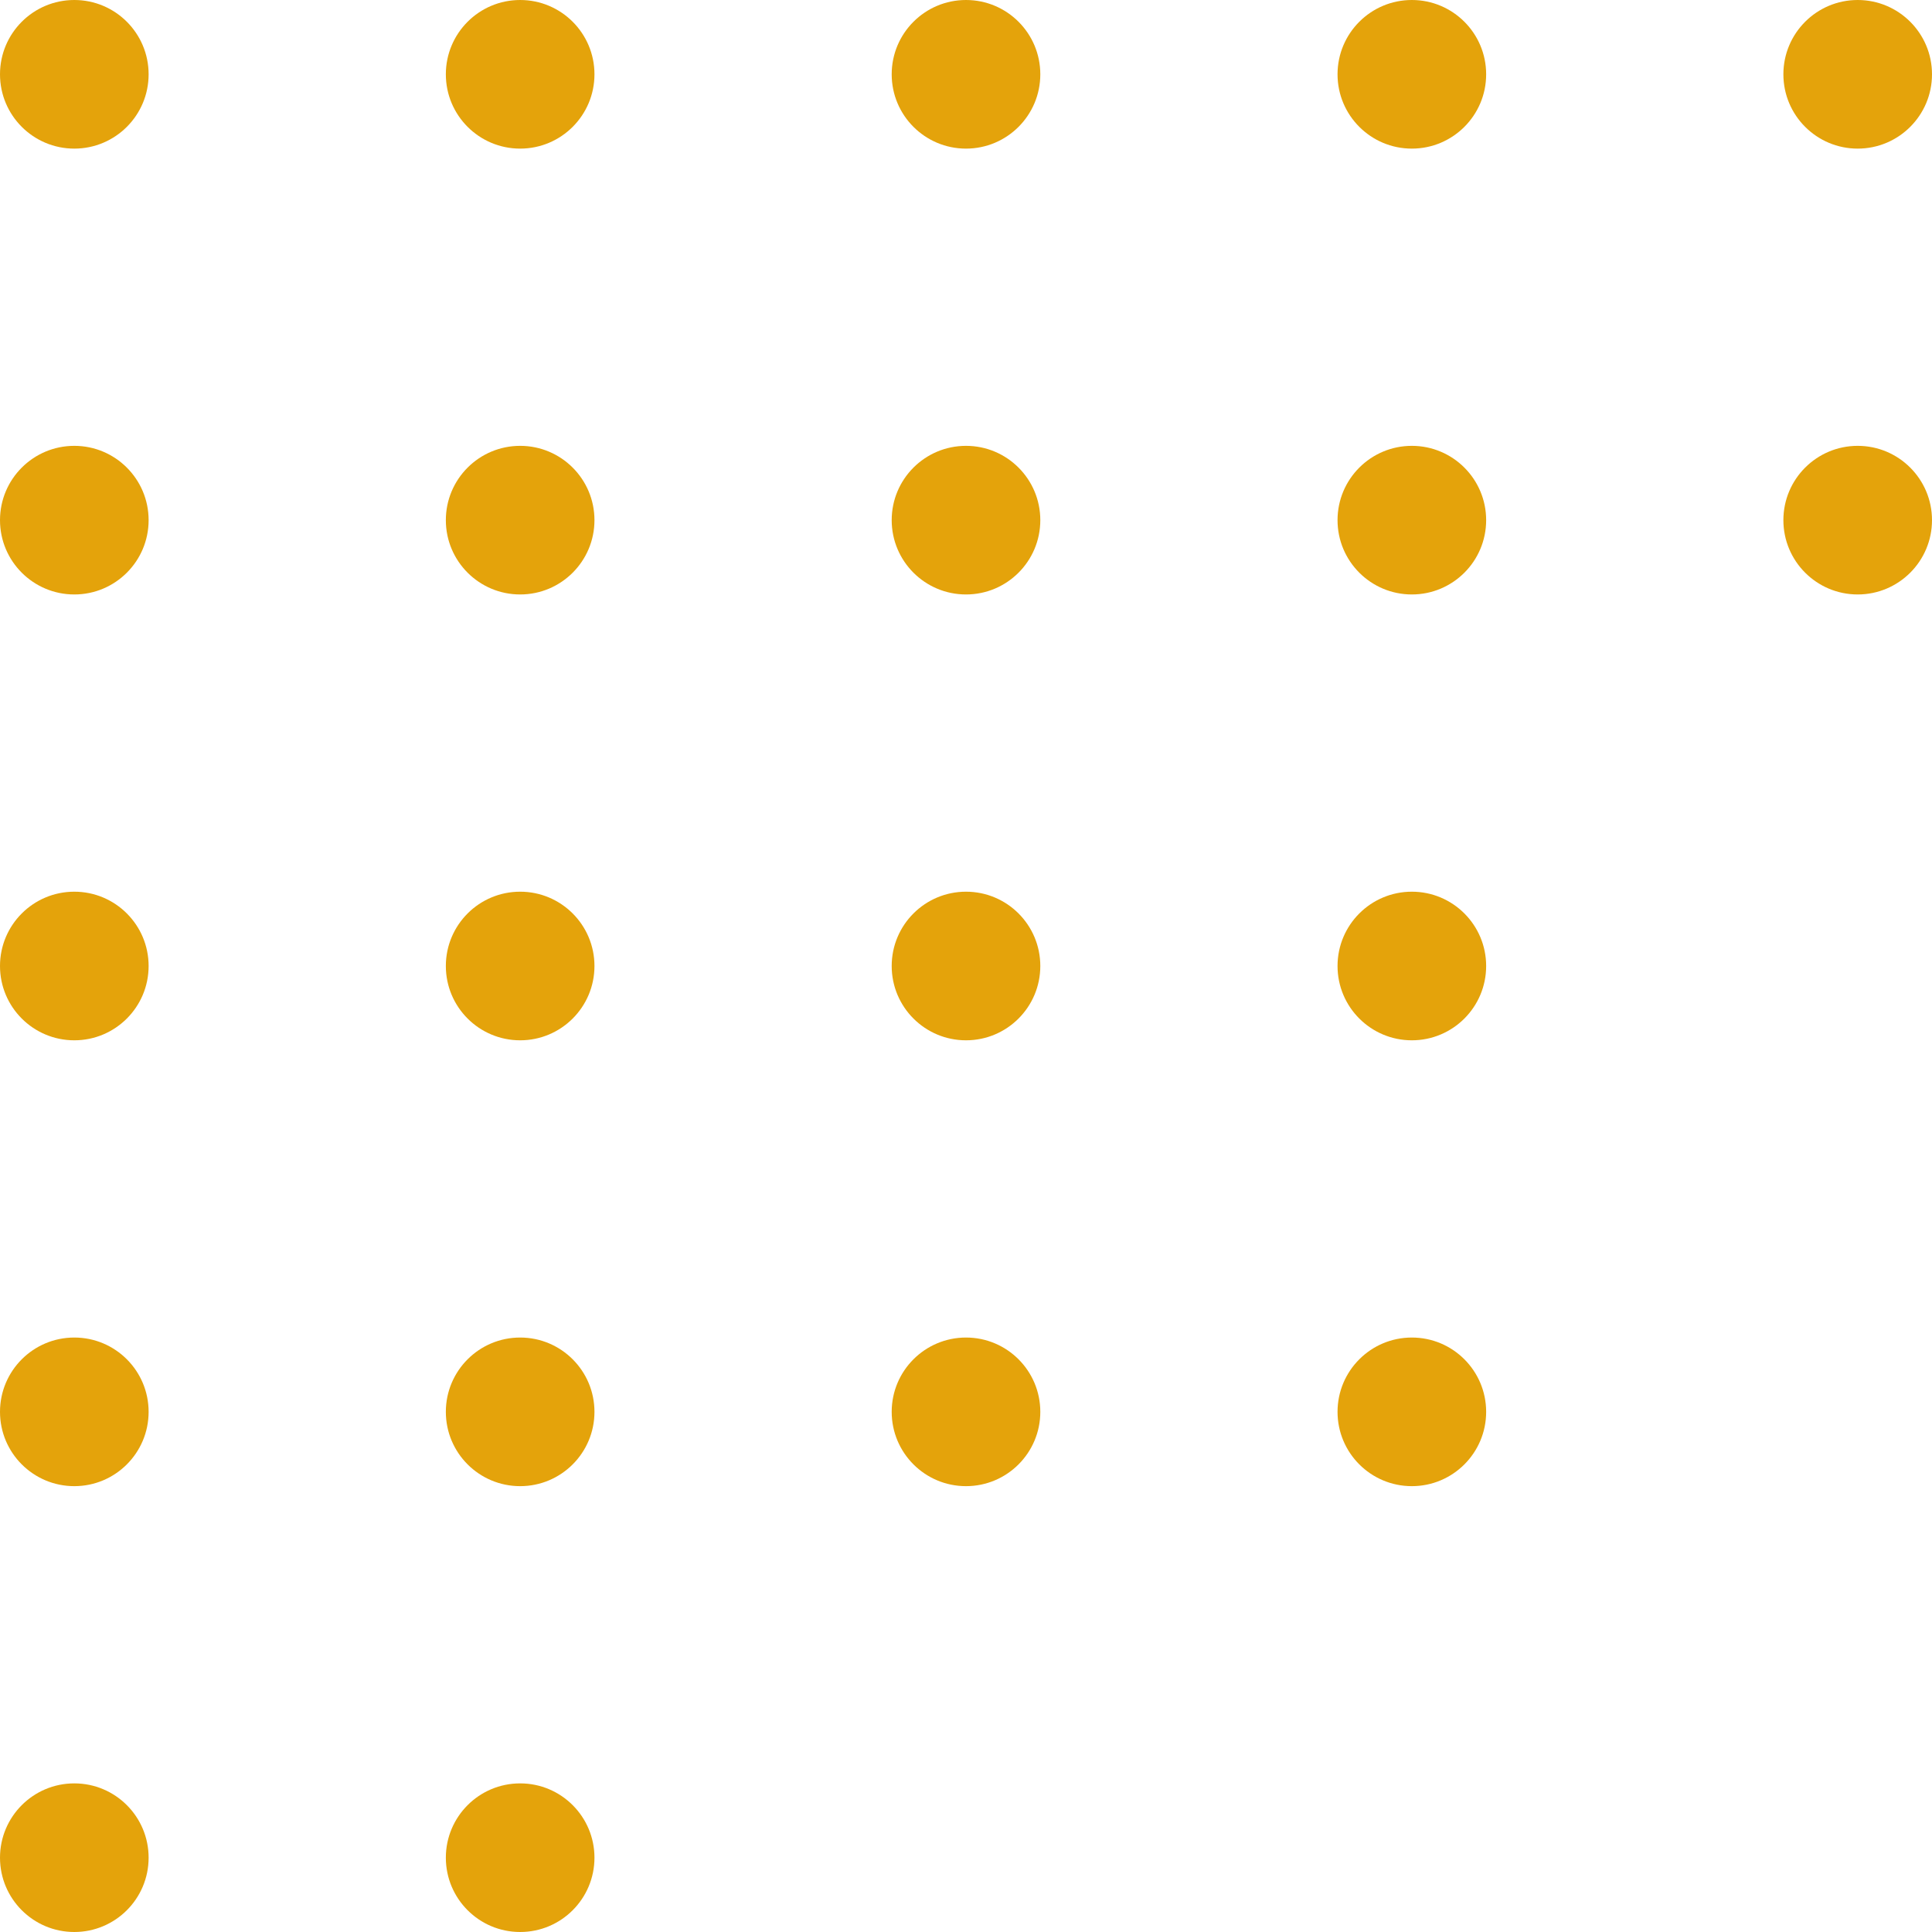
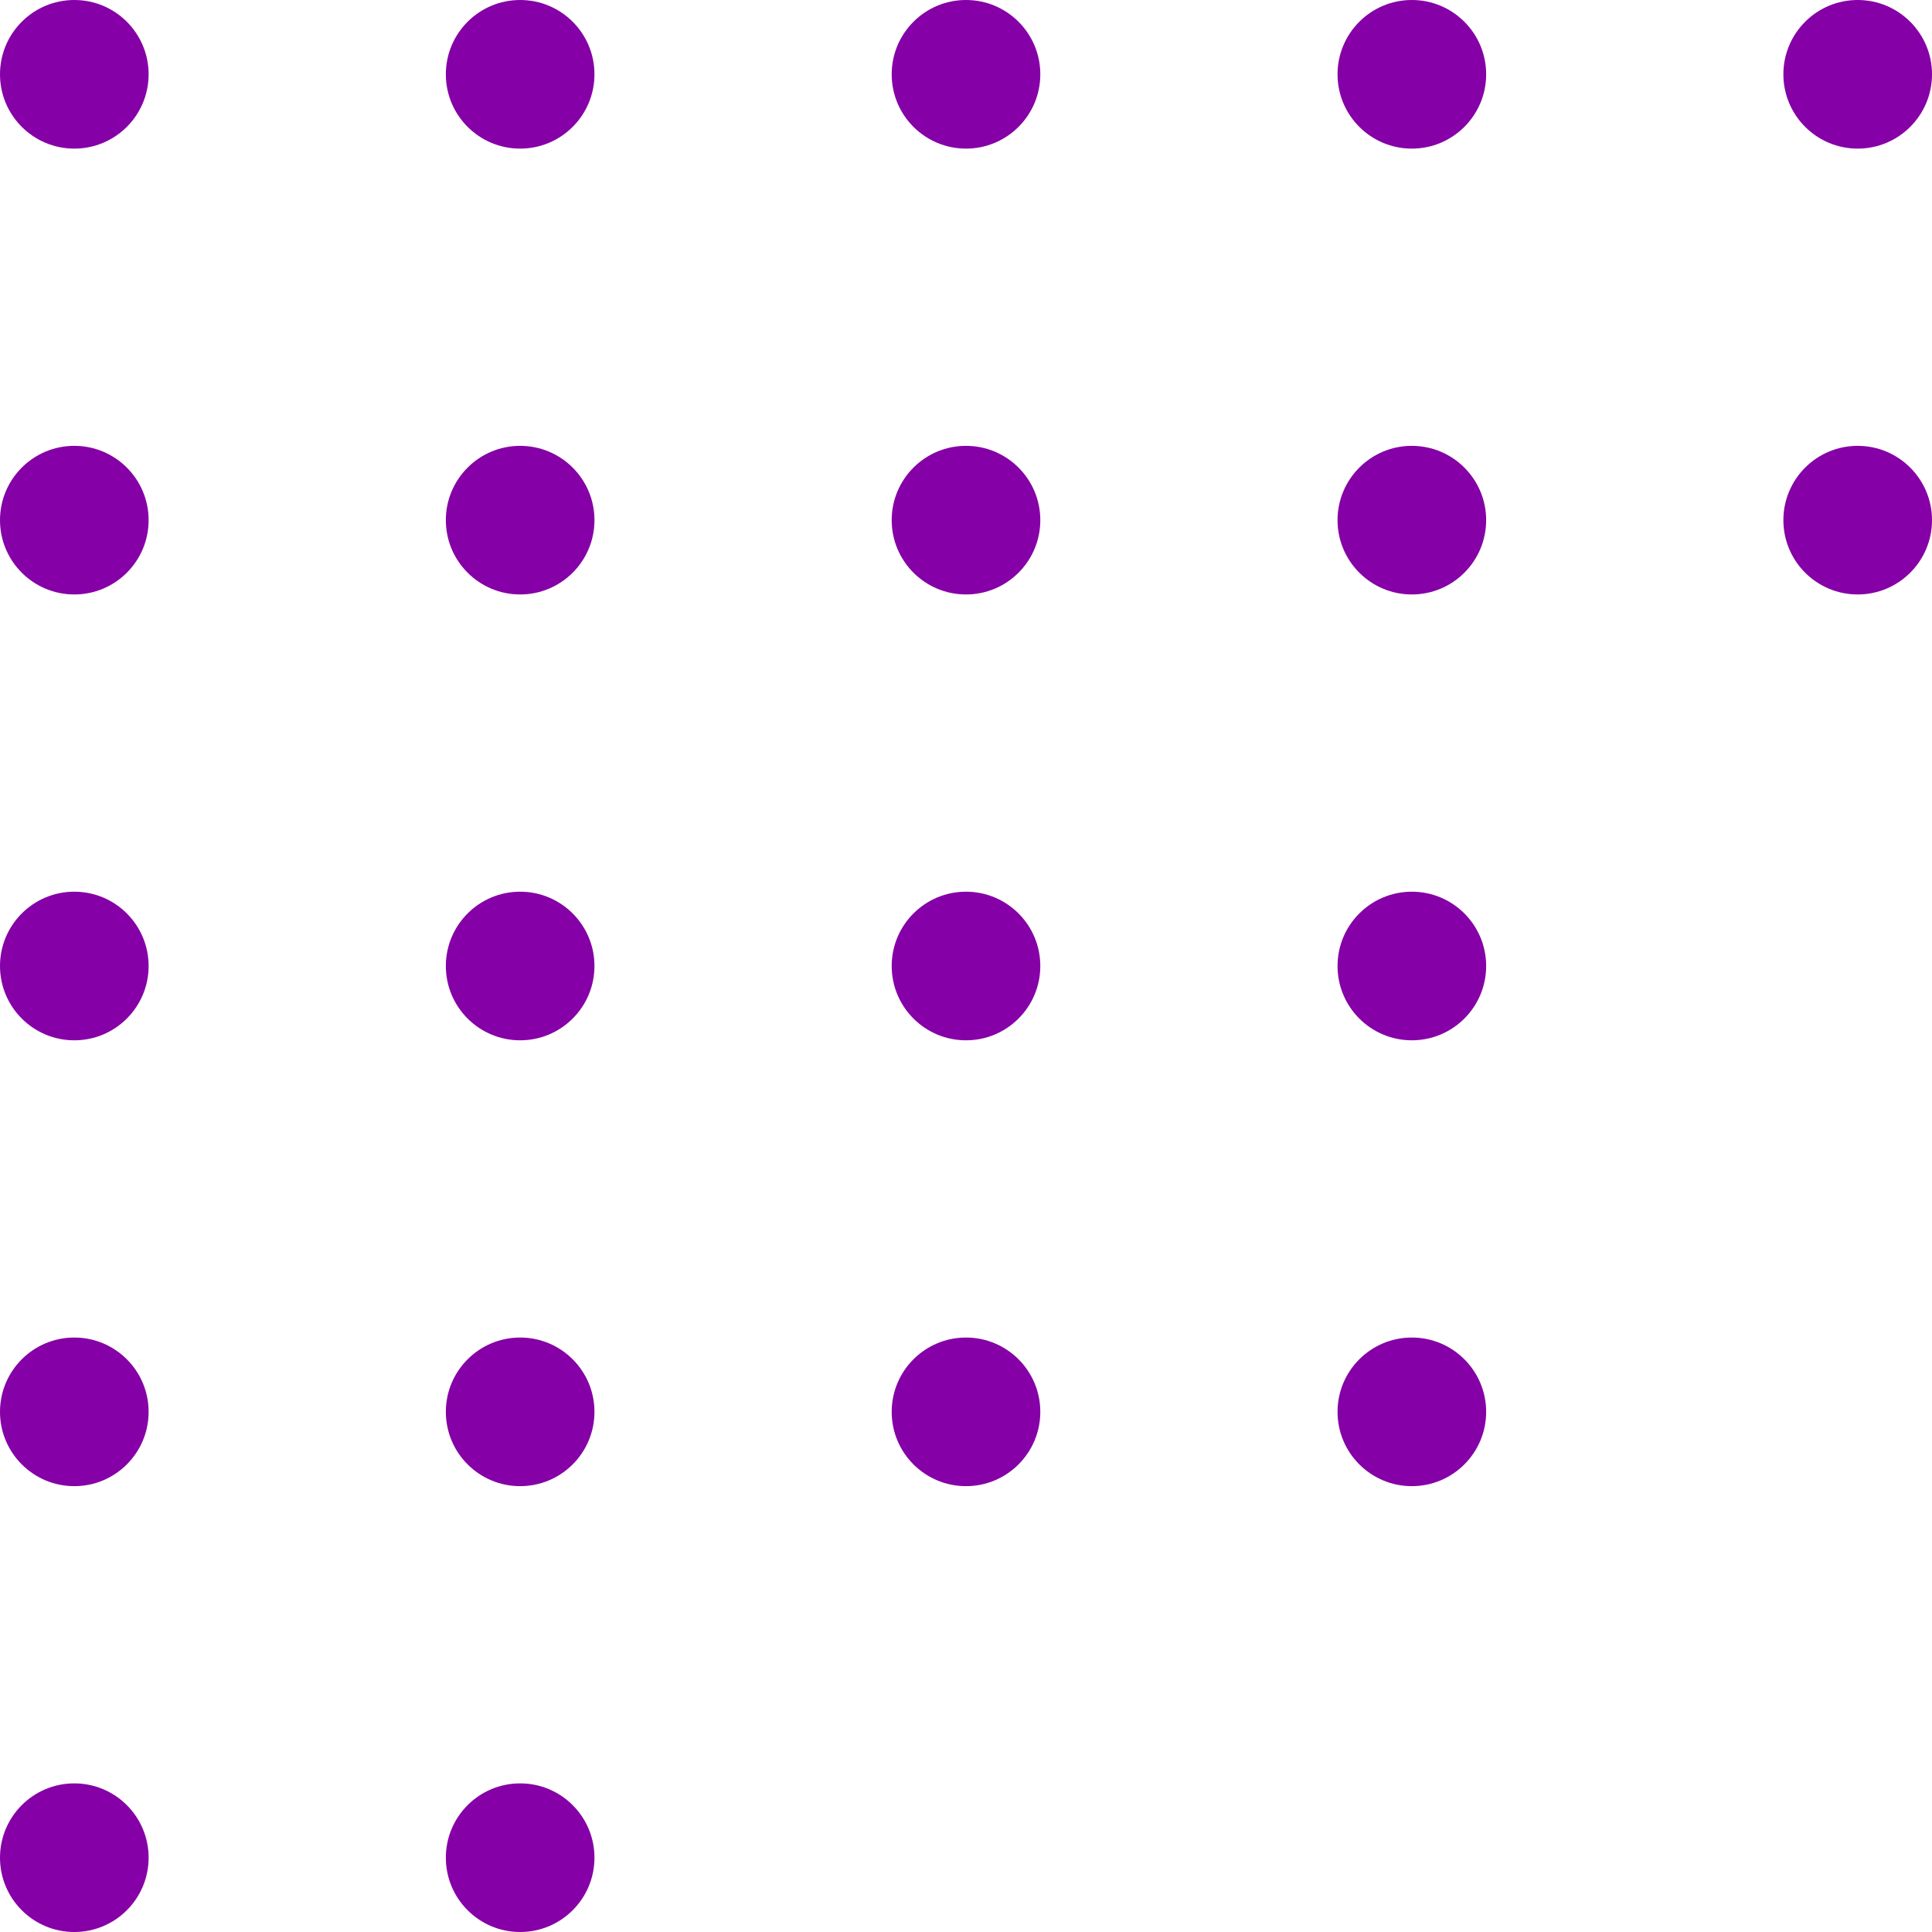
<svg xmlns="http://www.w3.org/2000/svg" width="52" height="52" fill="none">
-   <path d="M14 48a2 2 0 1 0 0 4 2 2 0 0 0 0-4ZM2 48a2 2 0 1 0 0 4 2 2 0 0 0 0-4Zm36-12a2 2 0 1 0 0 4 2 2 0 0 0 0-4Zm-12 0a2 2 0 1 0 0 4 2 2 0 0 0 0-4Zm-12 0a2 2 0 1 0 0 4 2 2 0 0 0 0-4ZM2 36a2 2 0 1 0 0 4 2 2 0 0 0 0-4Zm36-12a2 2 0 1 0 0 4 2 2 0 0 0 0-4Zm-12 0a2 2 0 1 0 0 4 2 2 0 0 0 0-4Zm-12 0a2 2 0 1 0 0 4 2 2 0 0 0 0-4ZM2 24a2 2 0 1 0 0 4 2 2 0 0 0 0-4Zm48-12a2 2 0 1 0 0 4 2 2 0 0 0 0-4Zm-12 0a2 2 0 1 0 0 4 2 2 0 0 0 0-4Zm-12 0a2 2 0 1 0 0 4 2 2 0 0 0 0-4Zm-12 0a2 2 0 1 0 0 4 2 2 0 0 0 0-4ZM2 12a2 2 0 1 0 0 4 2 2 0 0 0 0-4ZM50 0a2 2 0 1 0 0 4 2 2 0 0 0 0-4ZM38 0a2 2 0 1 0 0 4 2 2 0 0 0 0-4ZM26 0a2 2 0 1 0 0 4 2 2 0 0 0 0-4ZM14 0a2 2 0 1 0 0 4 2 2 0 0 0 0-4ZM2 0a2 2 0 1 0 0 4 2 2 0 0 0 0-4Z" fill="#E4A30B" />
+   <path d="M14 48a2 2 0 1 0 0 4 2 2 0 0 0 0-4ZM2 48a2 2 0 1 0 0 4 2 2 0 0 0 0-4Zm36-12a2 2 0 1 0 0 4 2 2 0 0 0 0-4Zm-12 0a2 2 0 1 0 0 4 2 2 0 0 0 0-4Zm-12 0a2 2 0 1 0 0 4 2 2 0 0 0 0-4ZM2 36a2 2 0 1 0 0 4 2 2 0 0 0 0-4Zm36-12a2 2 0 1 0 0 4 2 2 0 0 0 0-4Zm-12 0a2 2 0 1 0 0 4 2 2 0 0 0 0-4Zm-12 0a2 2 0 1 0 0 4 2 2 0 0 0 0-4ZM2 24a2 2 0 1 0 0 4 2 2 0 0 0 0-4Zm48-12a2 2 0 1 0 0 4 2 2 0 0 0 0-4Zm-12 0a2 2 0 1 0 0 4 2 2 0 0 0 0-4Zm-12 0a2 2 0 1 0 0 4 2 2 0 0 0 0-4Zm-12 0a2 2 0 1 0 0 4 2 2 0 0 0 0-4ZM2 12a2 2 0 1 0 0 4 2 2 0 0 0 0-4ZM50 0a2 2 0 1 0 0 4 2 2 0 0 0 0-4ZM38 0a2 2 0 1 0 0 4 2 2 0 0 0 0-4ZM26 0a2 2 0 1 0 0 4 2 2 0 0 0 0-4ZM14 0a2 2 0 1 0 0 4 2 2 0 0 0 0-4ZM2 0a2 2 0 1 0 0 4 2 2 0 0 0 0-4Z" fill="#8500a6" />
</svg>
